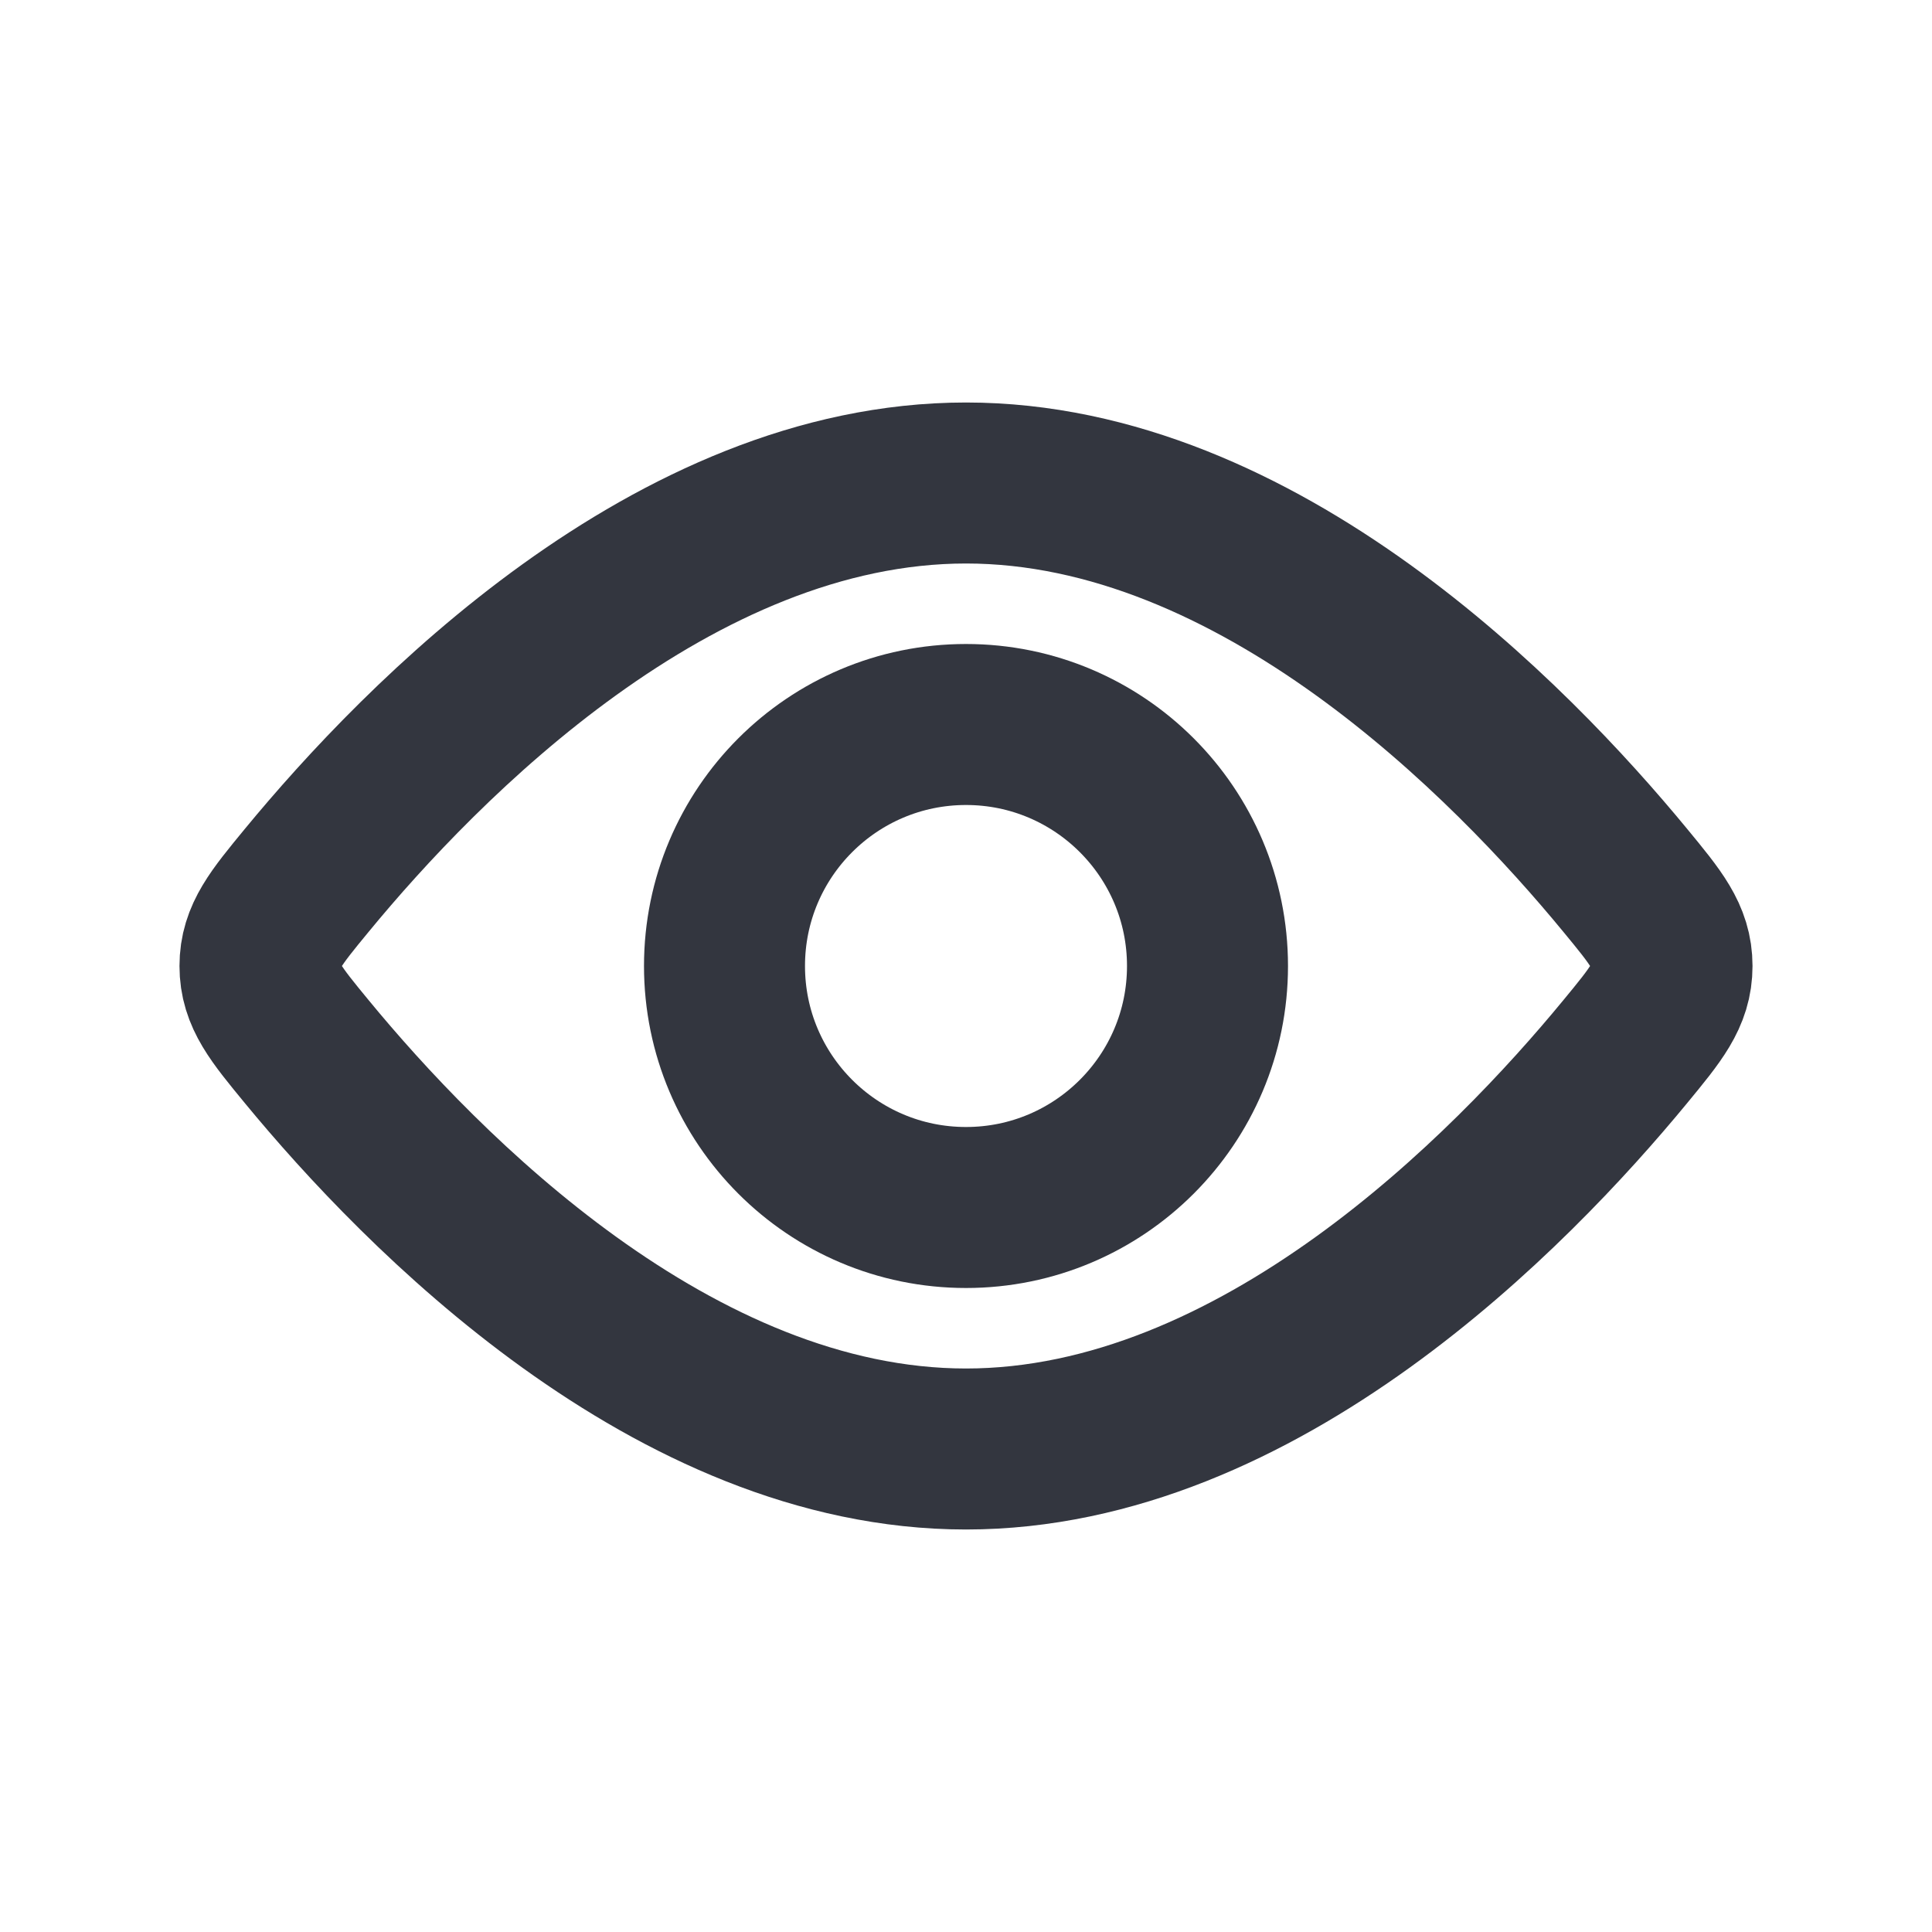
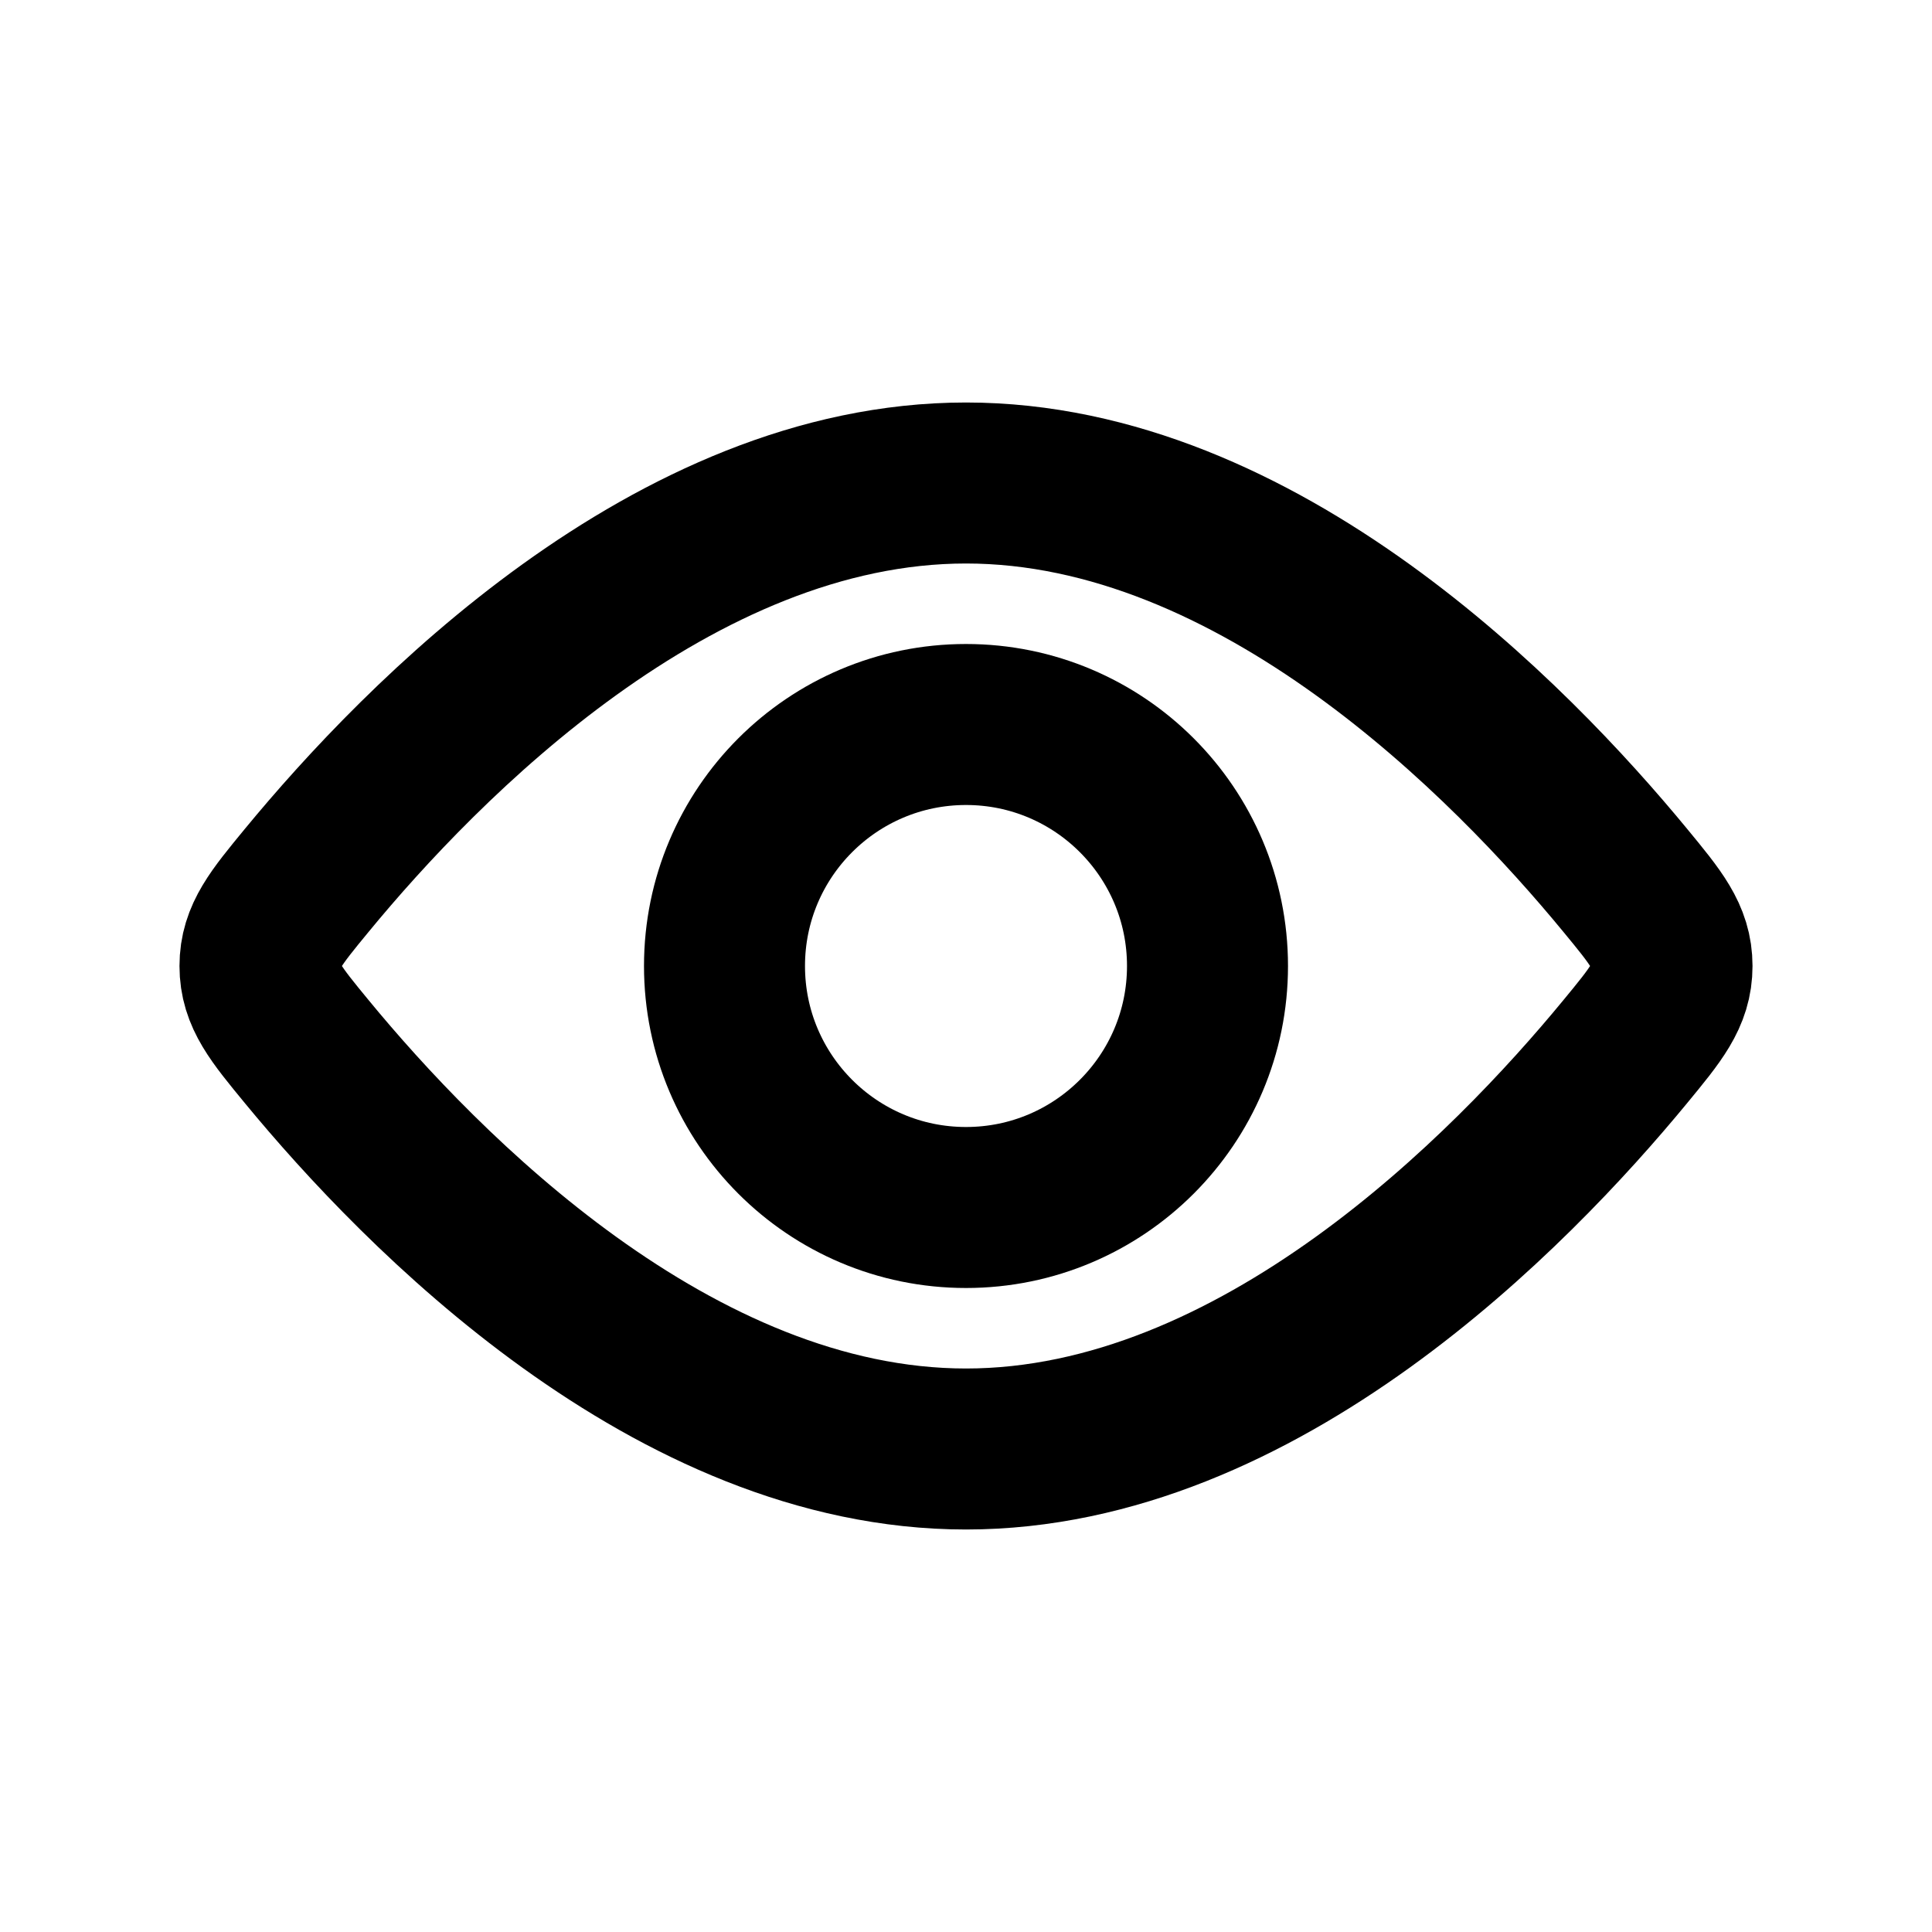
<svg xmlns="http://www.w3.org/2000/svg" width="24" height="24" viewBox="0 0 60 60" fill="none">
-   <path d="M30 37.5C34.142 37.5 37.5 34.142 37.5 30C37.5 25.858 34.142 22.5 30 22.5C25.858 22.5 22.5 25.858 22.5 30C22.5 34.142 25.858 37.5 30 37.5Z" stroke="#33363F" stroke-width="5" />
-   <path d="M50.47 27.336C51.441 28.514 51.926 29.103 51.926 30C51.926 30.897 51.441 31.486 50.47 32.664C46.92 36.975 39.089 45 30 45C20.911 45 13.08 36.975 9.53 32.664C8.56 31.486 8.074 30.897 8.074 30C8.074 29.103 8.56 28.514 9.53 27.336C13.08 23.025 20.911 15 30 15C39.089 15 46.92 23.025 50.47 27.336Z" stroke="#33363F" stroke-width="5" />
+   <path d="M30 37.5C34.142 37.5 37.5 34.142 37.5 30C37.5 25.858 34.142 22.5 30 22.5C25.858 22.5 22.5 25.858 22.5 30C22.5 34.142 25.858 37.5 30 37.5Z" stroke="currentColor" stroke-width="5" />
+   <path d="M50.47 27.336C51.441 28.514 51.926 29.103 51.926 30C51.926 30.897 51.441 31.486 50.47 32.664C46.92 36.975 39.089 45 30 45C20.911 45 13.08 36.975 9.53 32.664C8.56 31.486 8.074 30.897 8.074 30C8.074 29.103 8.56 28.514 9.53 27.336C13.08 23.025 20.911 15 30 15C39.089 15 46.92 23.025 50.47 27.336Z" stroke="currentColor" stroke-width="5" />
</svg>
